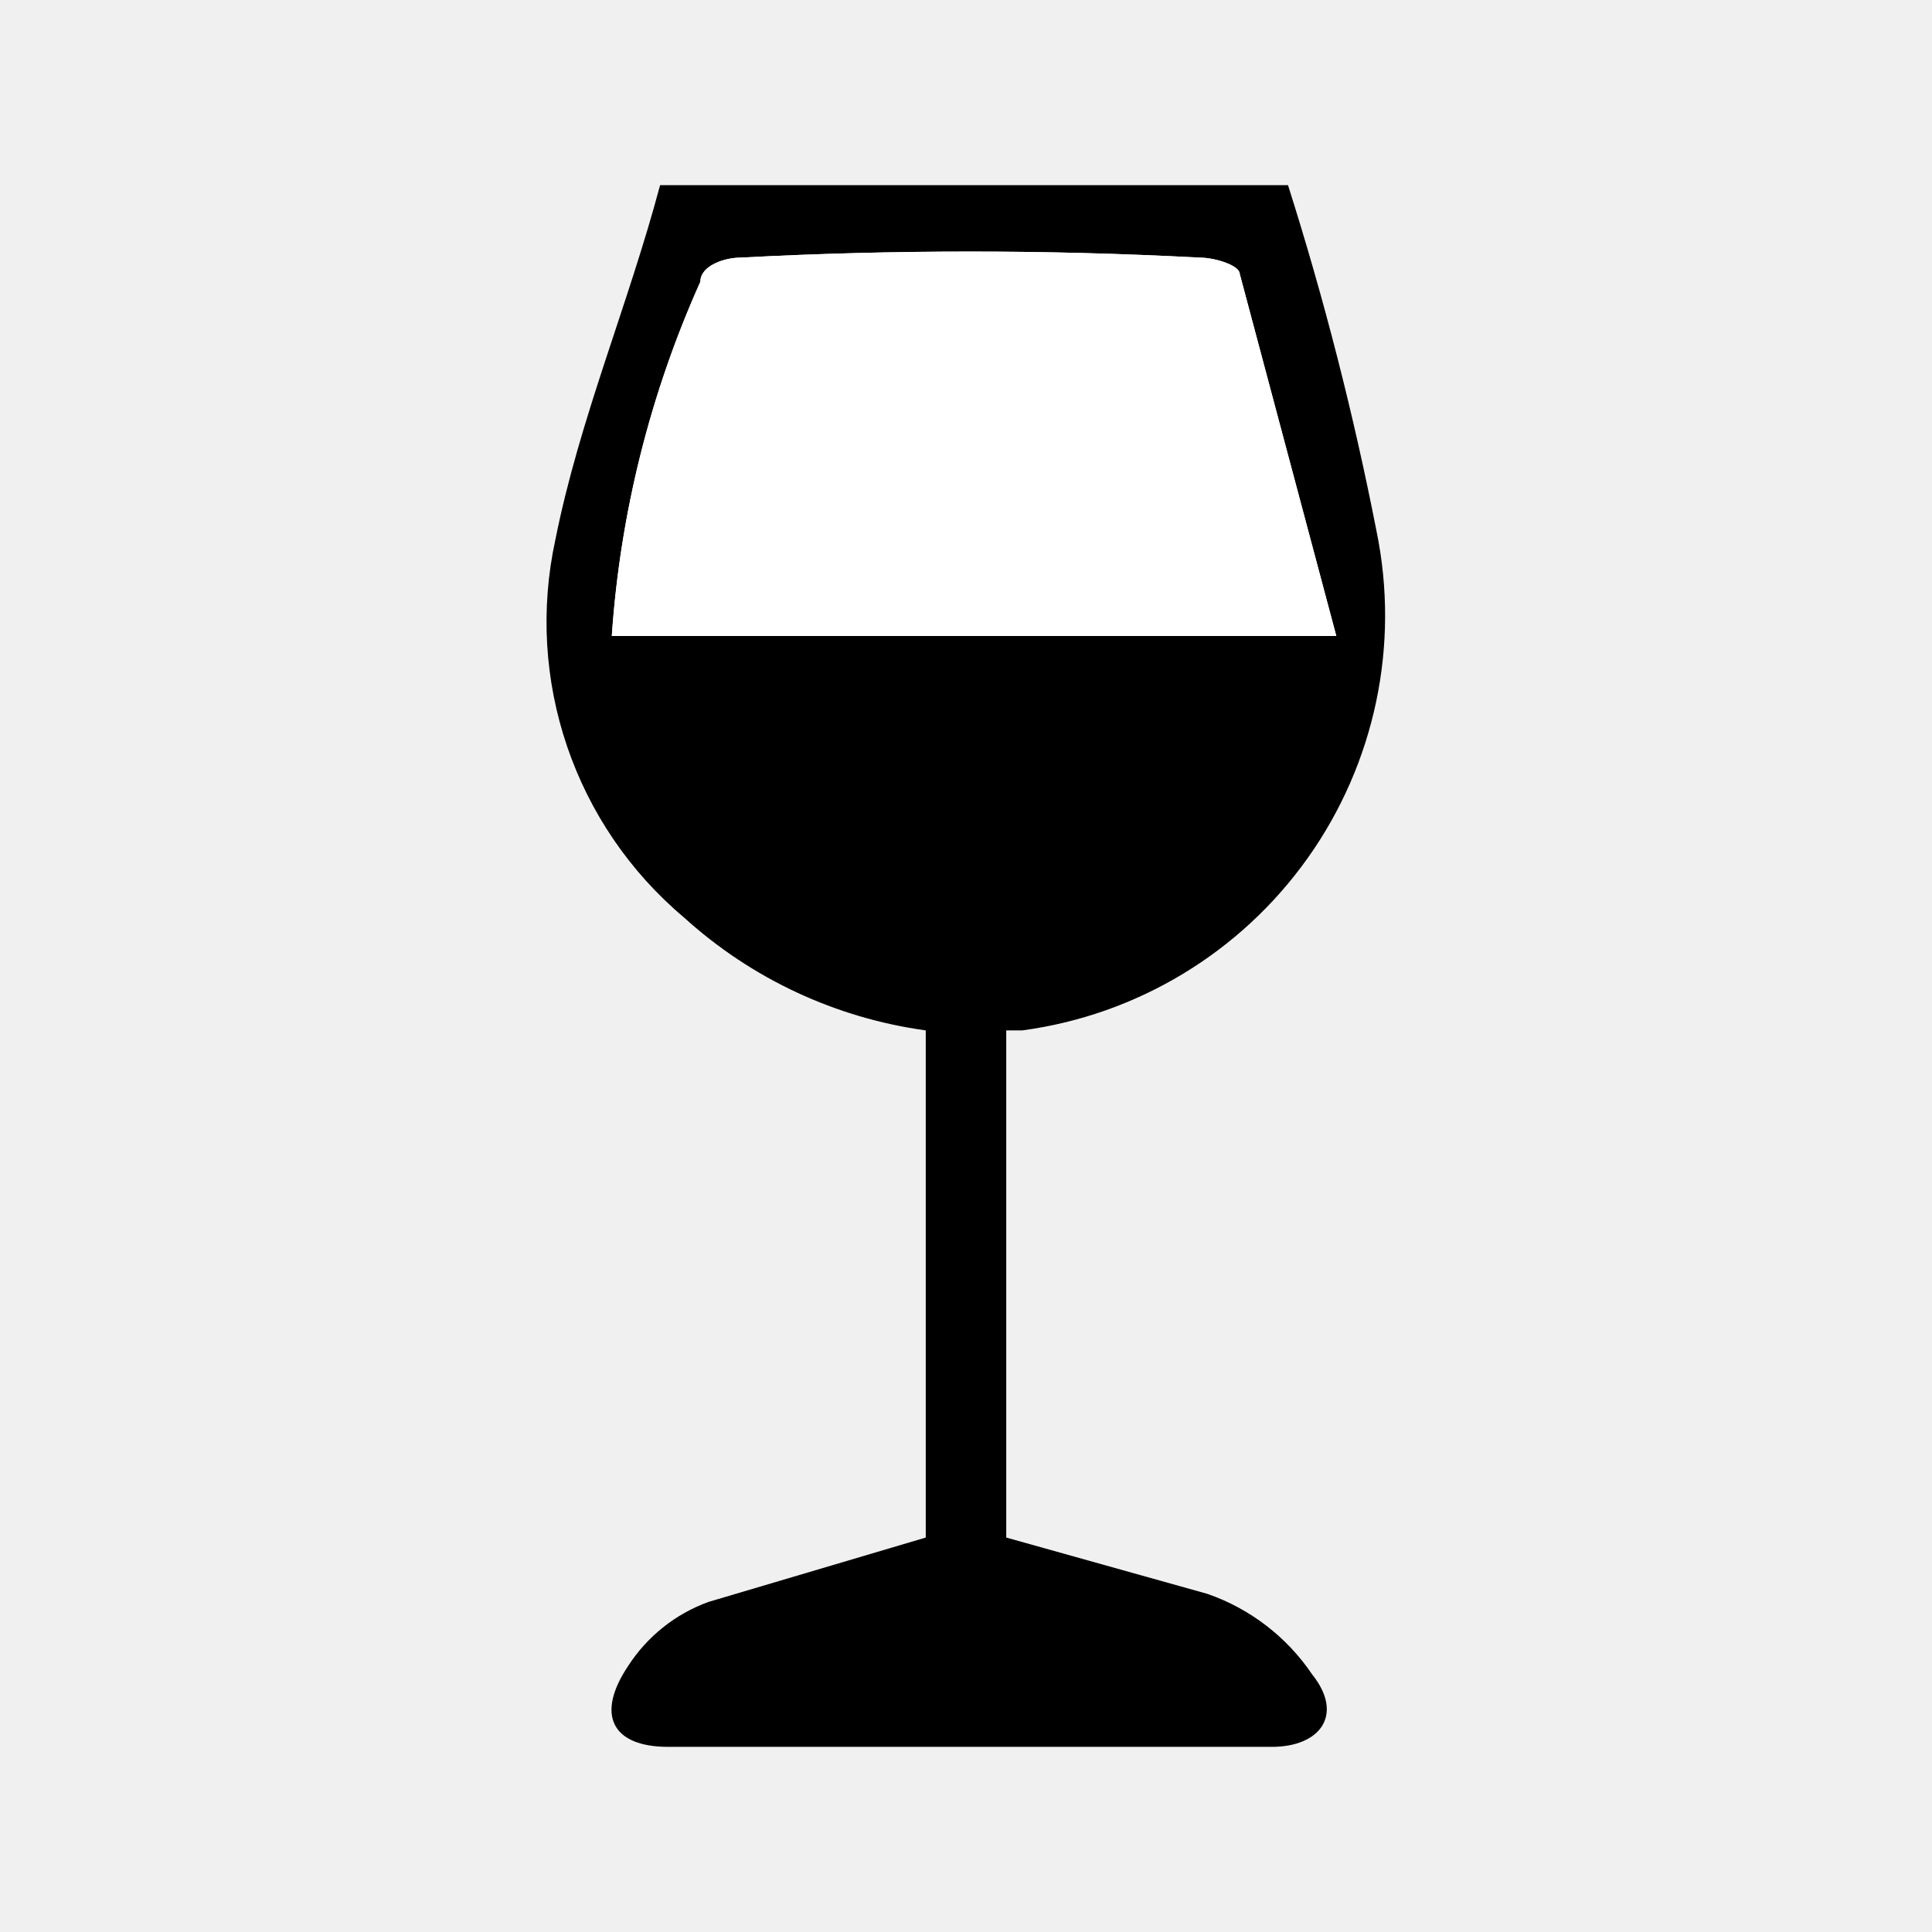
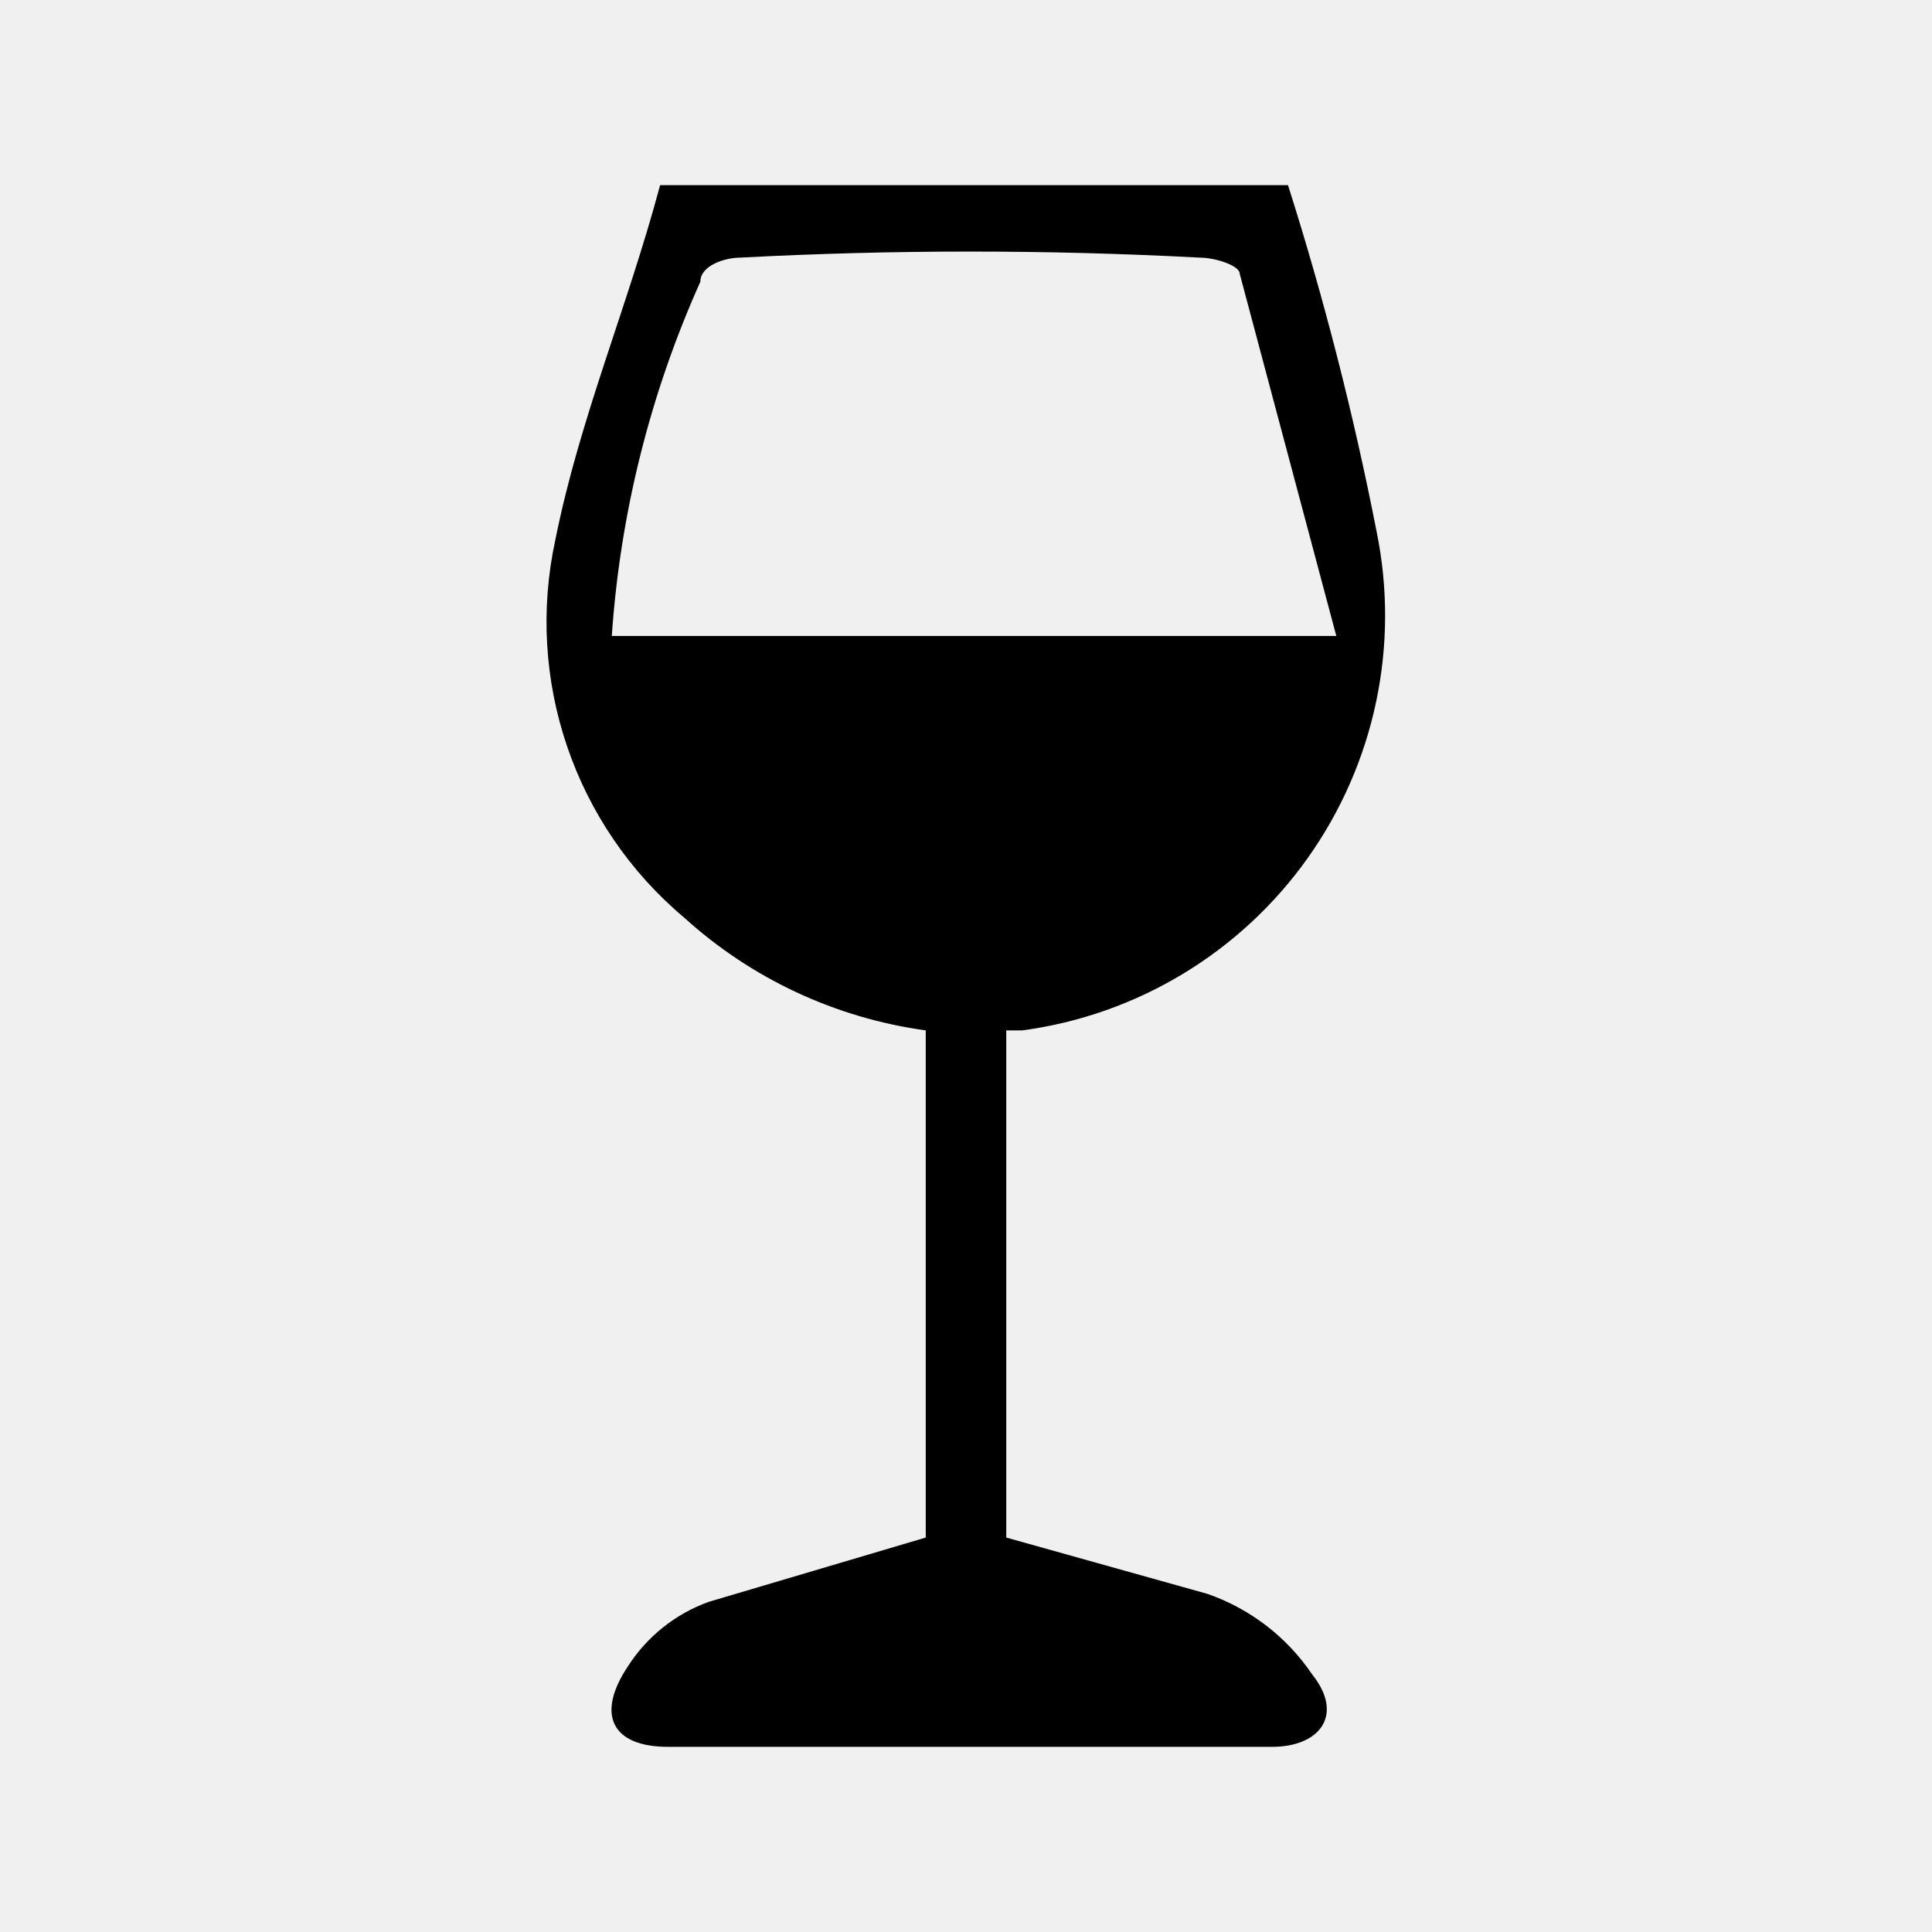
<svg xmlns="http://www.w3.org/2000/svg" id="Capa_1" data-name="Capa 1" height="54px" viewBox="0 0 24 24" width="54px" fill="#000000">
  <path d="M16,2.3a38.9,38.9,0,0,1,1.1,4.3,5.2,5.2,0,0,1-4.4,6.2h-.2v6.3l2.5.7a2.6,2.6,0,0,1,1.3,1c.4.5.1.9-.5.9H8.3c-.7,0-.9-.4-.5-1a2,2,0,0,1,1-.8l2.7-.8V12.8a5.6,5.6,0,0,1-3-1.4A4.8,4.8,0,0,1,6.9,6.7c.3-1.5.9-2.9,1.3-4.4ZM7.6,7.9h9L15.4,3.4c0-.1-.3-.2-.5-.2a54.2,54.2,0,0,0-5.7,0c-.2,0-.5.1-.5.3A12.9,12.9,0,0,0,7.6,7.9Z" />
-   <path d="M7.6,7.9A12.9,12.9,0,0,1,8.7,3.5c0-.2.3-.3.5-.3a54.2,54.2,0,0,1,5.7,0c.2,0,.5.1.5.2l1.2,4.5Z" fill="#fff" />
+   <path d="M7.6,7.9A12.9,12.9,0,0,1,8.7,3.5c0-.2.3-.3.5-.3a54.2,54.2,0,0,1,5.7,0c.2,0,.5.1.5.2l1.2,4.5Z" fill="none" />
</svg>
